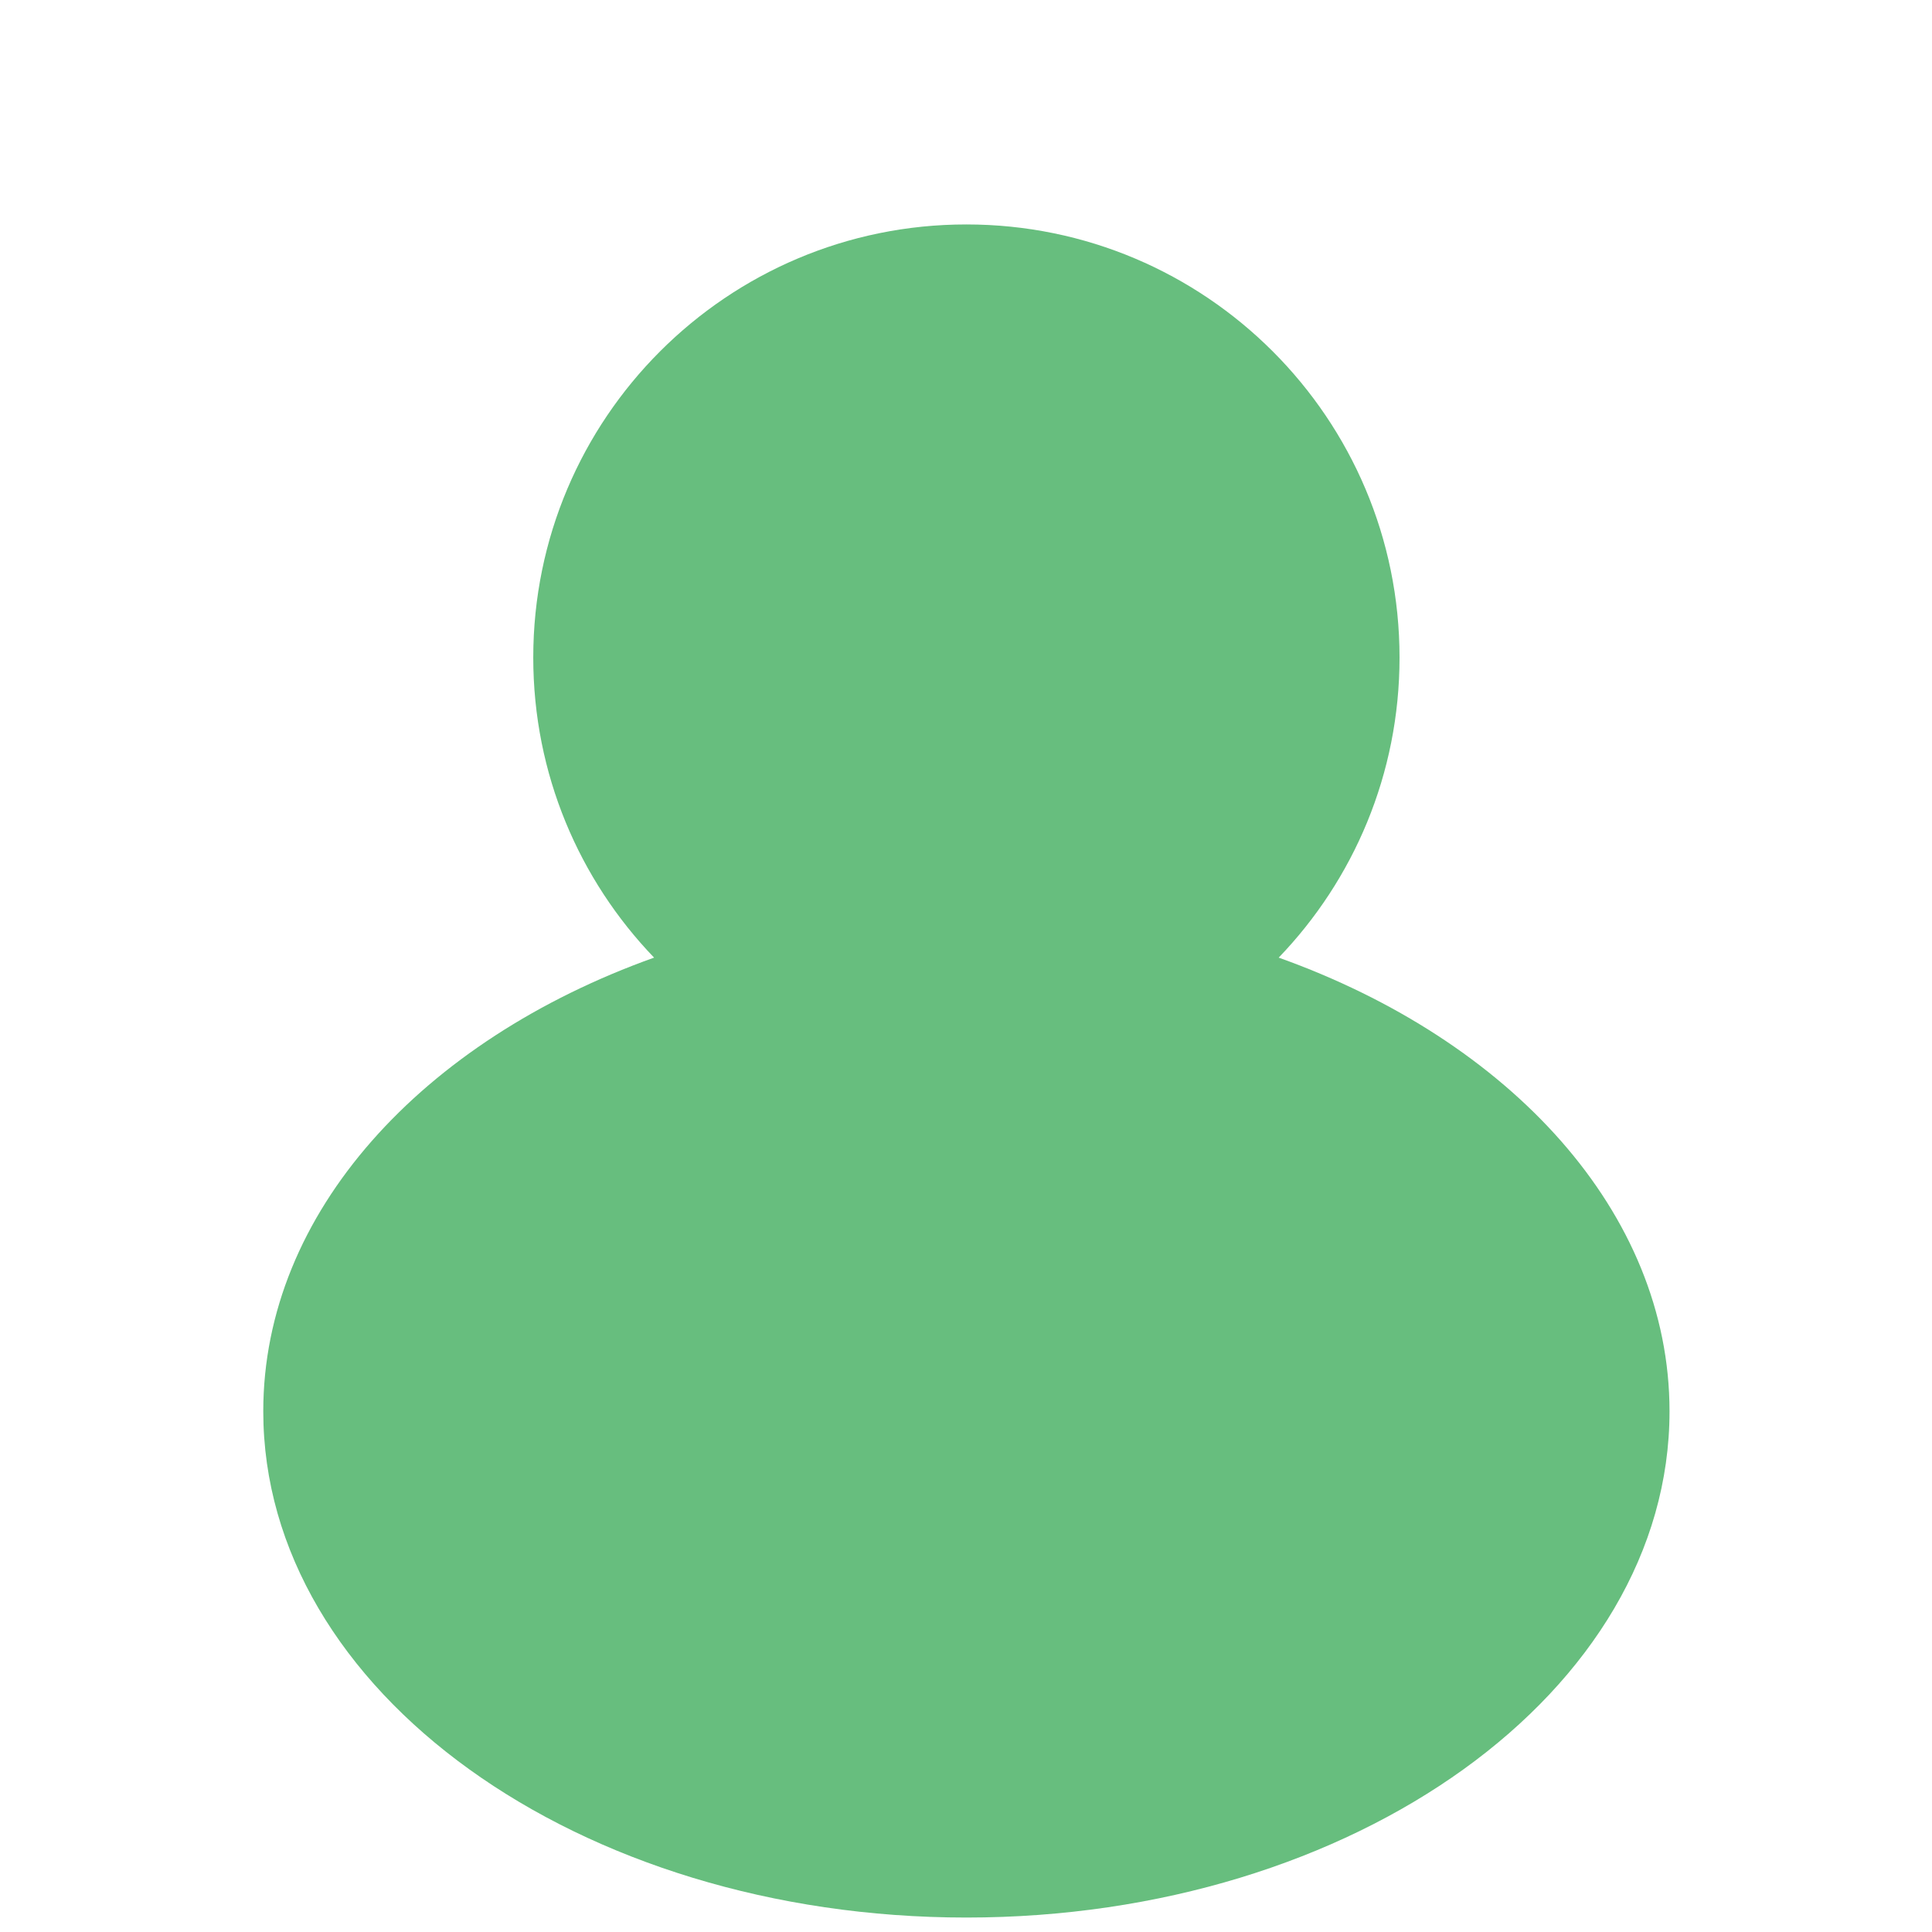
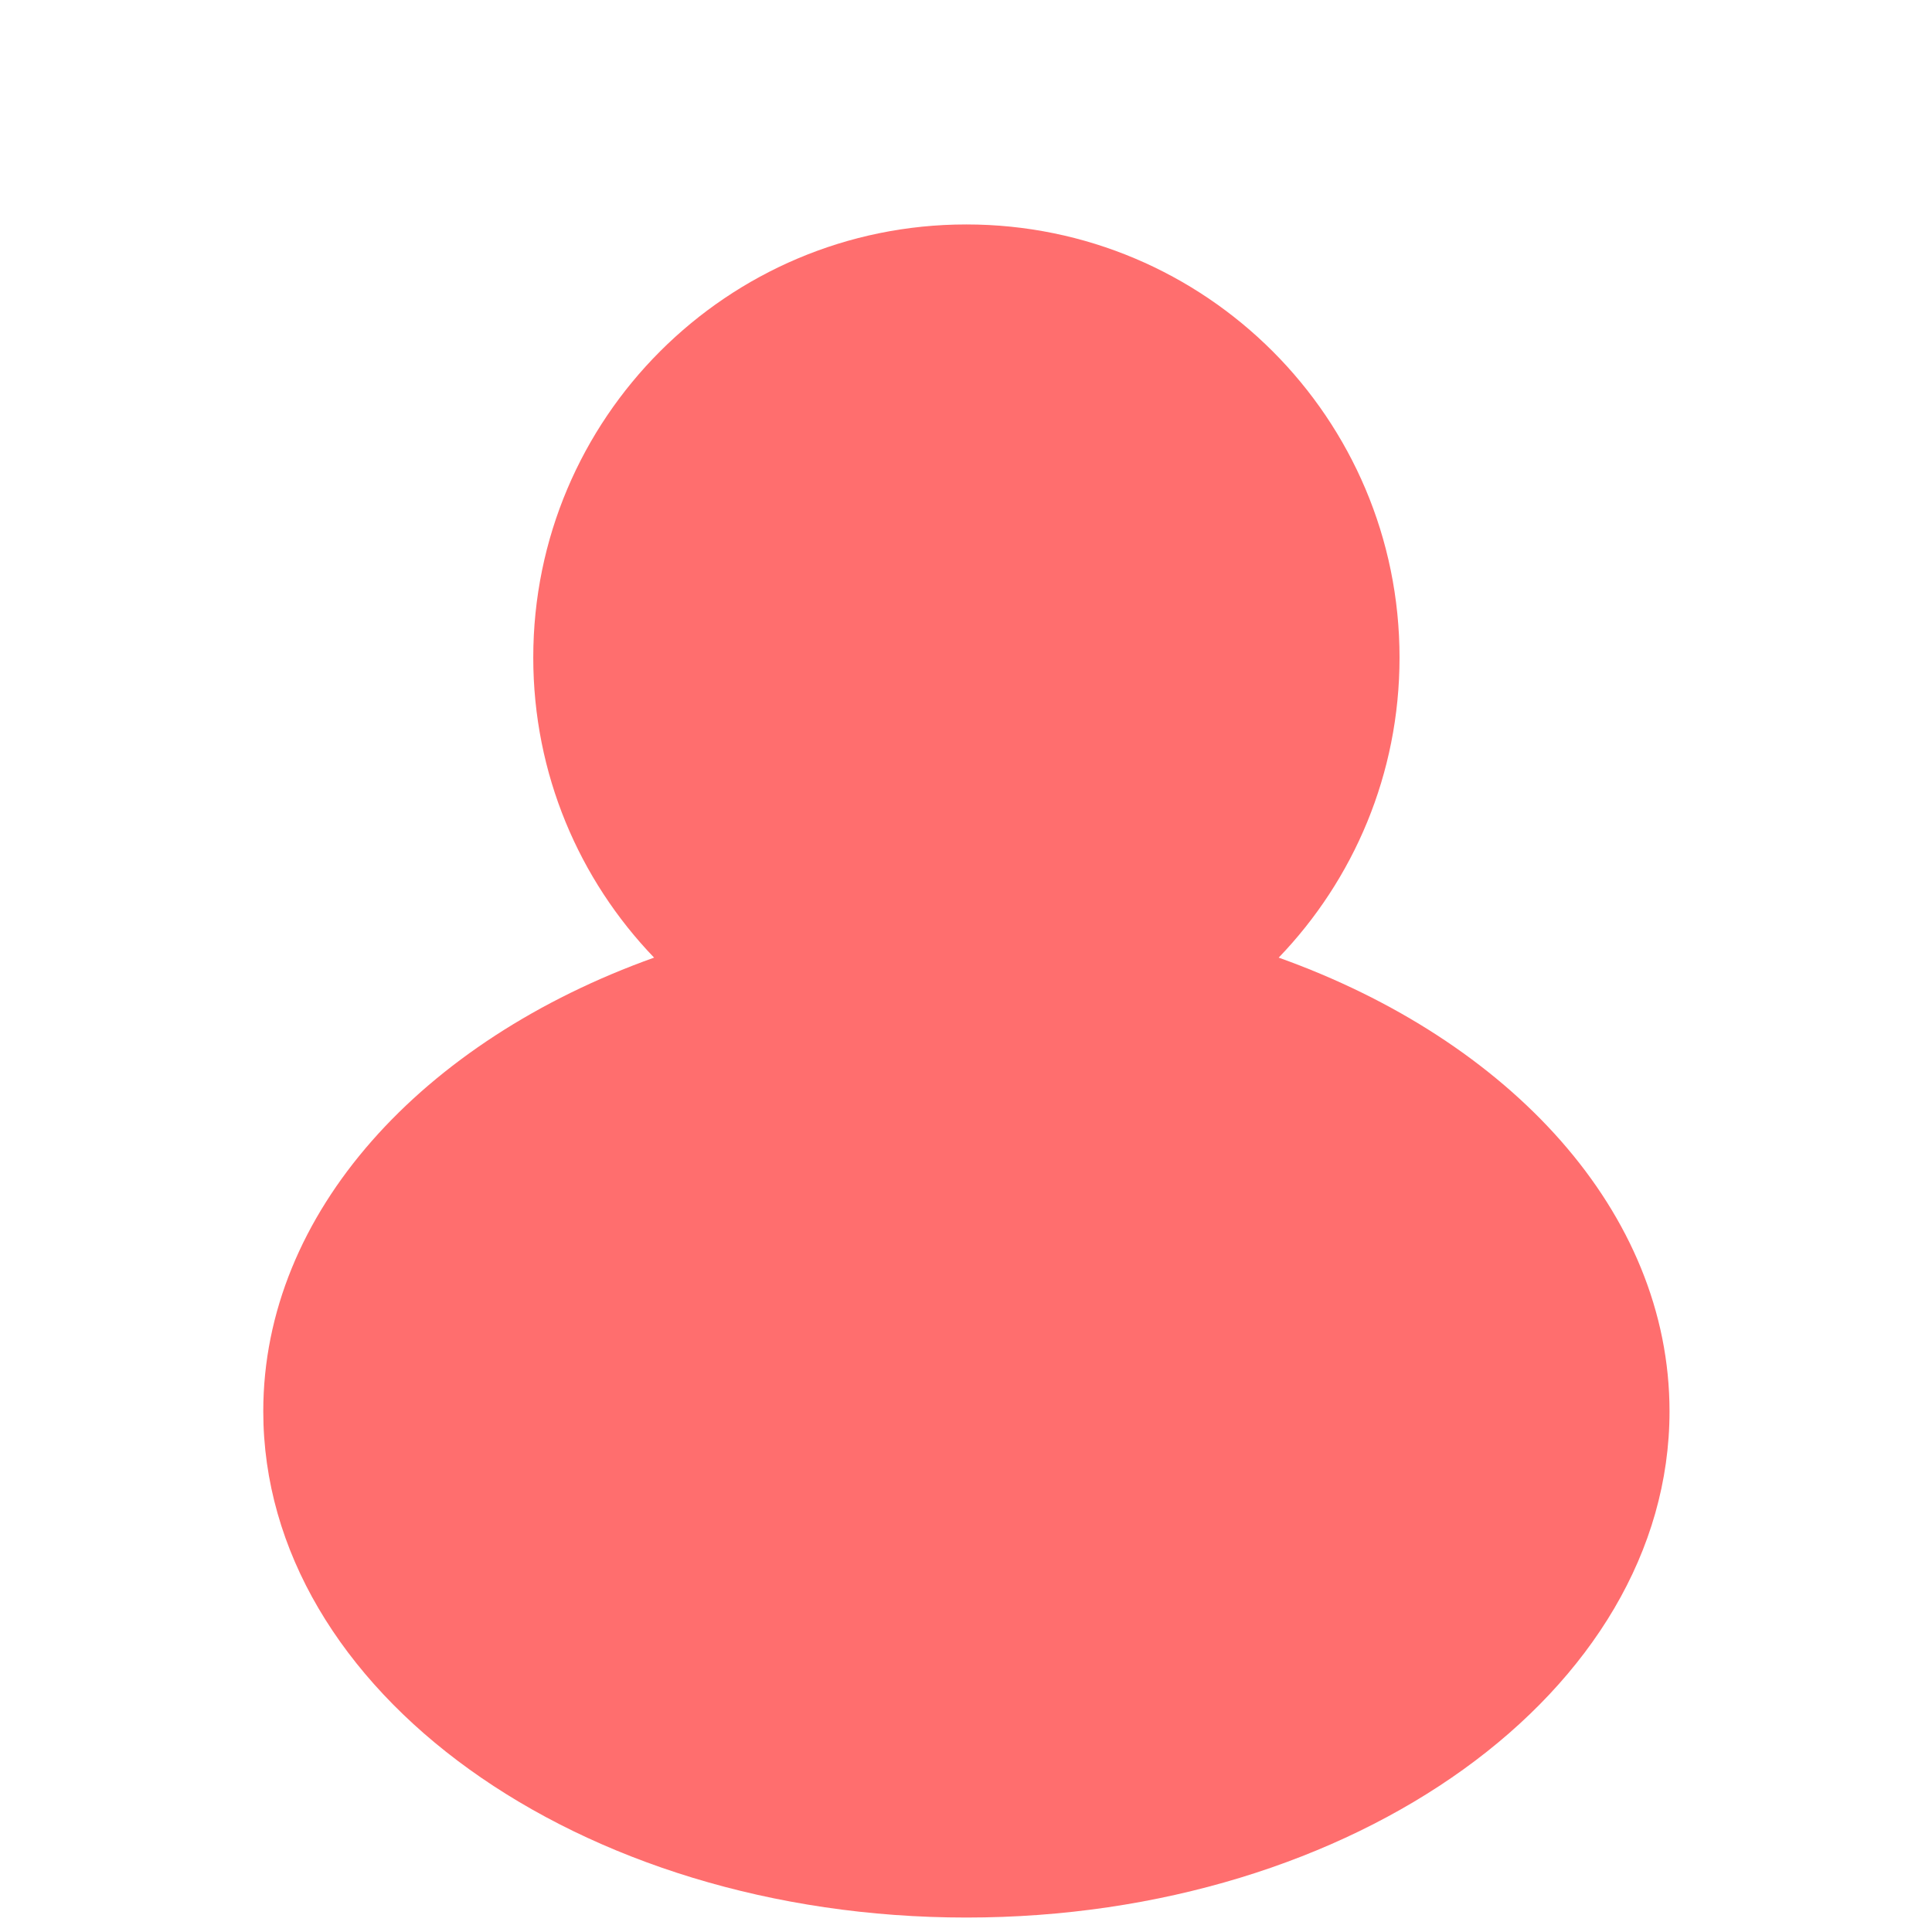
<svg xmlns="http://www.w3.org/2000/svg" version="1.1" id="Layer_1" x="0px" y="0px" width="512px" height="512px" viewBox="0 0 512 512" enable-background="new 0 0 512 512" xml:space="preserve">
-   <path opacity="0.75" fill="#34A853" enable-background="new    " d="M173.34,253.78c-19.83-20.62-32.02-48.64-32.02-79.52  c0-63.39,51.39-114.78,114.78-114.78c63.4,0,114.79,51.39,114.79,114.78c0,30.88-12.19,58.9-32.02,79.52  c61.38,21.94,103.57,67.54,103.57,120.23c0,74.1-83.43,134.16-186.34,134.16S69.77,448.11,69.77,374.01  C69.77,321.32,111.96,275.72,173.34,253.78z" />
+   <path opacity="0.75" fill="#FF3E3E" enable-background="new    " d="M173.34,253.78c-19.83-20.62-32.02-48.64-32.02-79.52  c0-63.39,51.39-114.78,114.78-114.78c63.4,0,114.79,51.39,114.79,114.78c0,30.88-12.19,58.9-32.02,79.52  c61.38,21.94,103.57,67.54,103.57,120.23c0,74.1-83.43,134.16-186.34,134.16S69.77,448.11,69.77,374.01  C69.77,321.32,111.96,275.72,173.34,253.78z" />
</svg>
